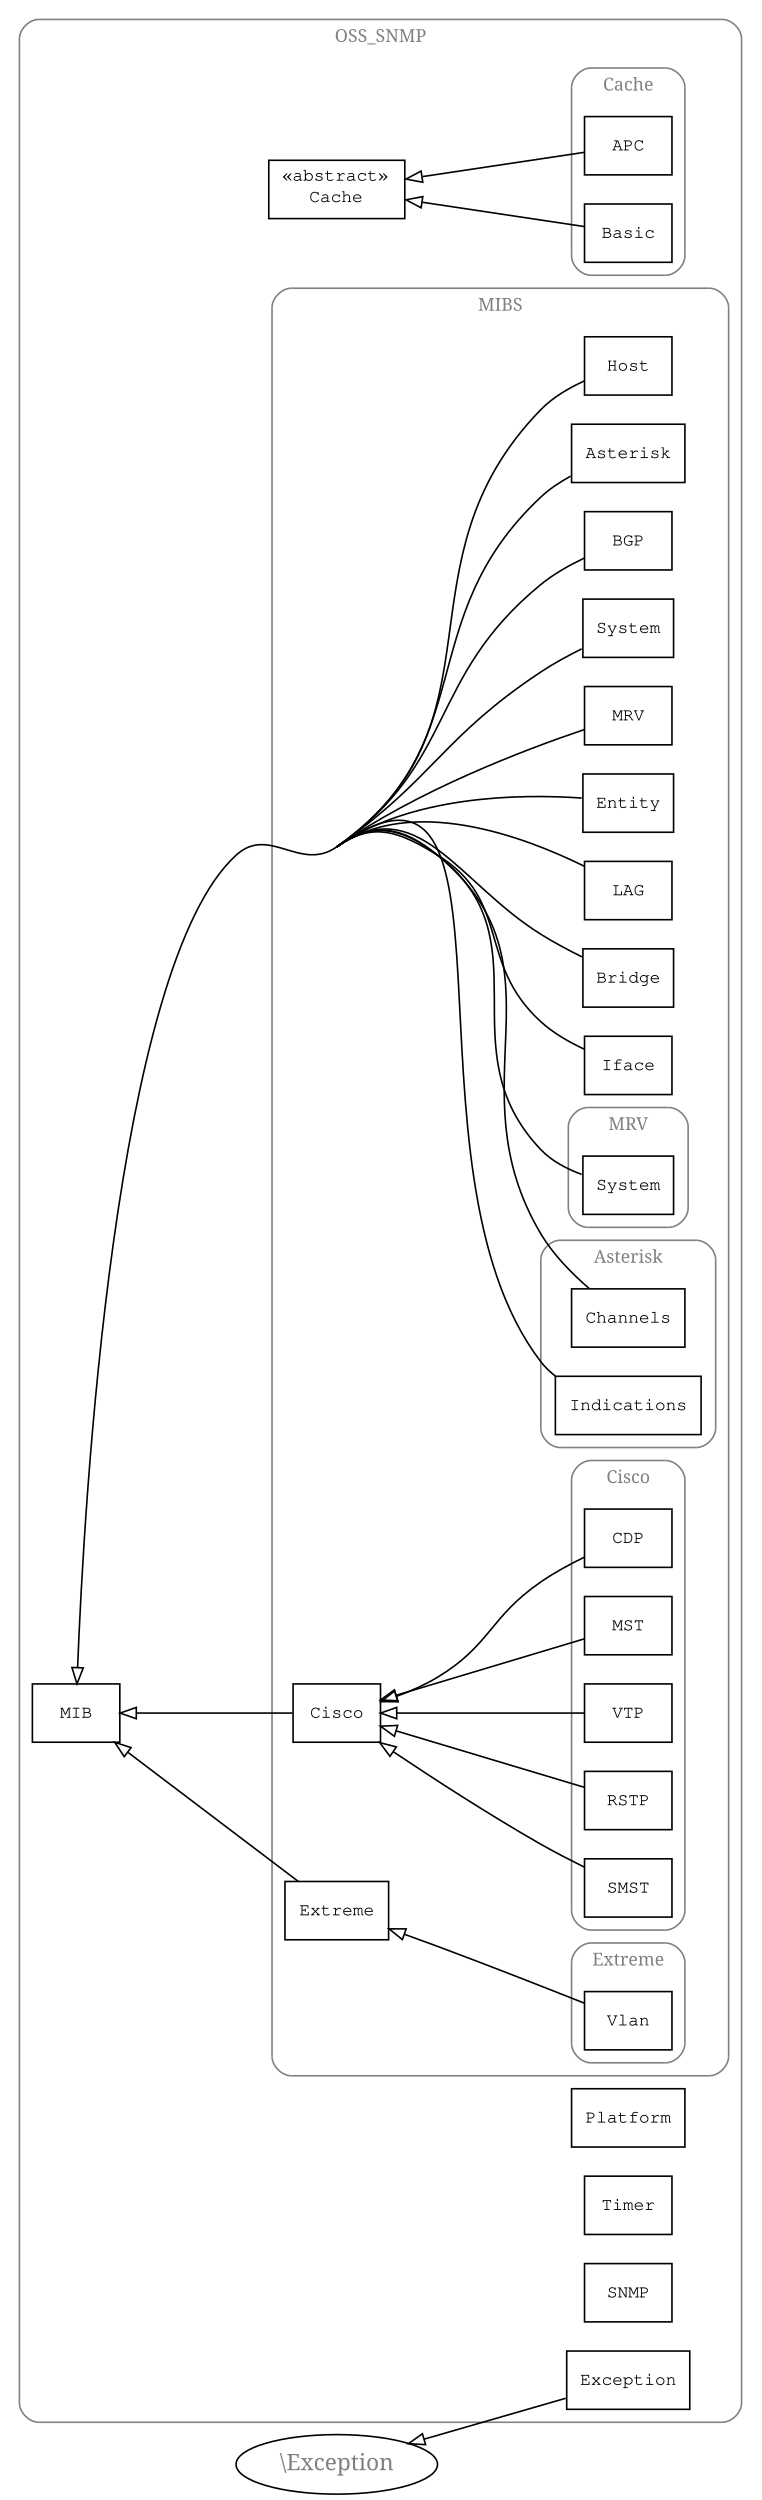
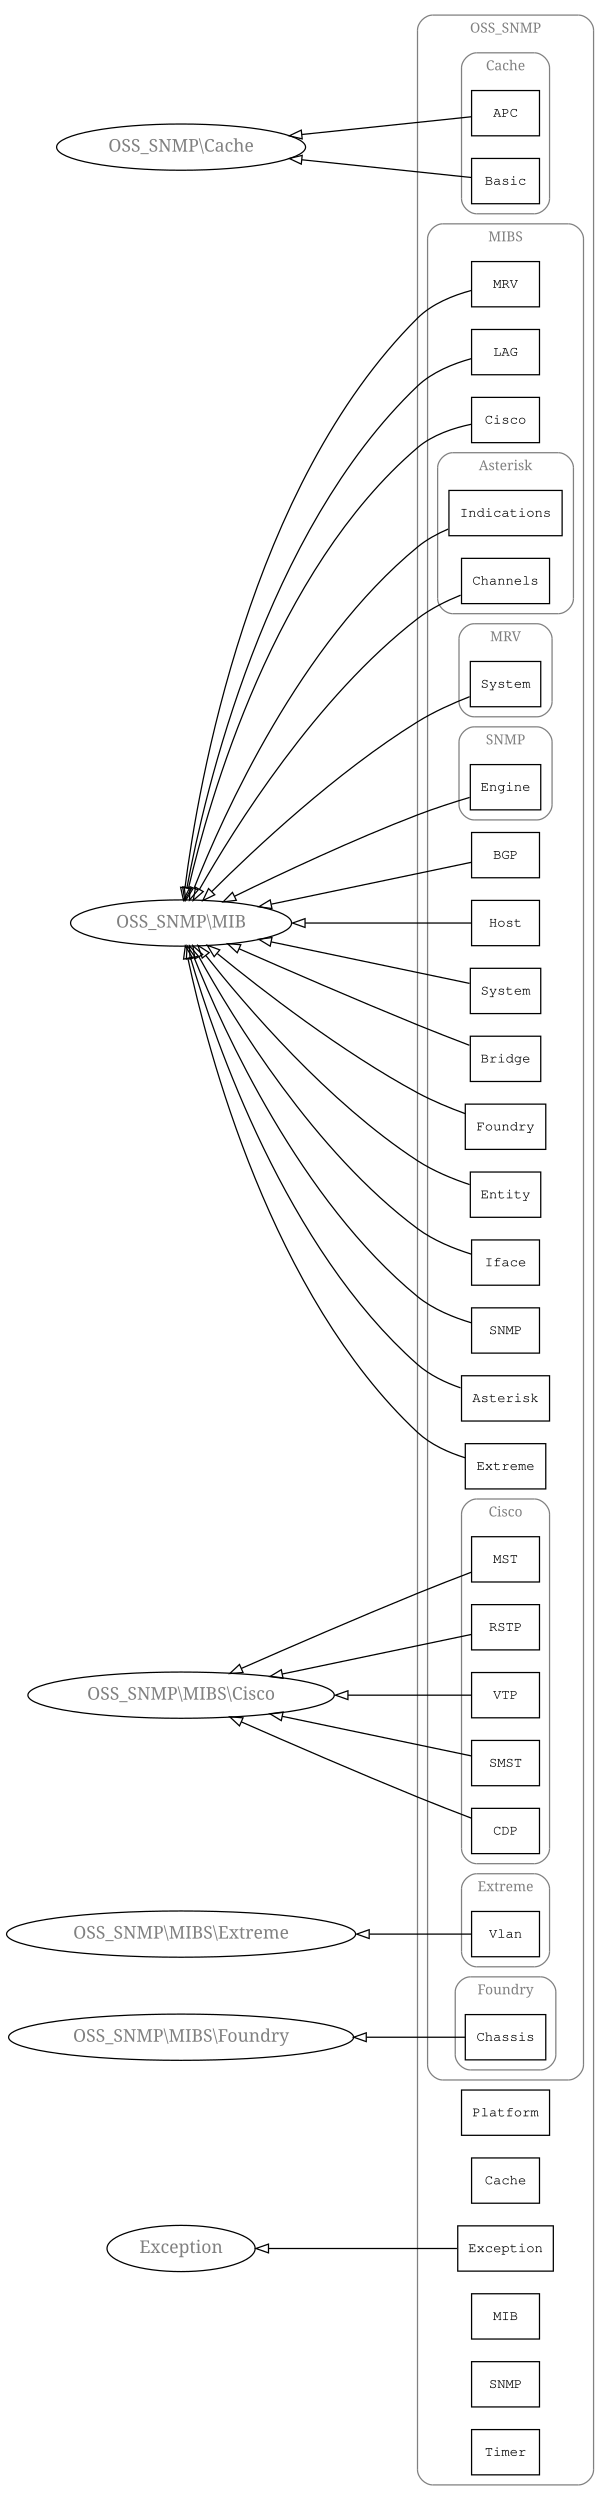
- <svg xmlns="http://www.w3.org/2000/svg" xmlns:xlink="http://www.w3.org/1999/xlink" width="470pt" height="1544pt" viewBox="0.00 0.00 470.00 1544.00">
-   <g id="graph1" class="graph" transform="scale(1 1) rotate(0) translate(4 1540)">
-     <polygon fill="white" stroke="white" points="-4,5 -4,-1540 467,-1540 467,5 -4,5" />
+ <svg xmlns="http://www.w3.org/2000/svg" xmlns:xlink="http://www.w3.org/1999/xlink" width="484pt" height="1988pt" viewBox="0.00 0.00 484.00 1988.00">
+   <g id="graph1" class="graph" transform="scale(1 1) rotate(0) translate(4 1984)">
+     <polygon fill="white" stroke="white" points="-4,5 -4,-1984 481,-1984 481,5 -4,5" />
    <g id="graph2" class="cluster">
-       <polyline fill="none" stroke="gray" points="20,-44 442,-44 " />
-       <path fill="none" stroke="gray" d="M442,-44C448,-44 454,-50 454,-56" />
-       <polyline fill="none" stroke="gray" points="454,-56 454,-1516 " />
-       <path fill="none" stroke="gray" d="M454,-1516C454,-1522 448,-1528 442,-1528" />
-       <polyline fill="none" stroke="gray" points="442,-1528 20,-1528 " />
-       <path fill="none" stroke="gray" d="M20,-1528C14,-1528 8,-1522 8,-1516" />
-       <polyline fill="none" stroke="gray" points="8,-1516 8,-56 " />
-       <path fill="none" stroke="gray" d="M8,-56C8,-50 14,-44 20,-44" />
-       <text text-anchor="middle" x="231" y="-1514.1" font-family="Times Roman,serif" font-size="11.00" fill="gray">OSS_SNMP</text>
+       <polyline fill="none" stroke="gray" points="340,-8 456,-8 " />
+       <path fill="none" stroke="gray" d="M456,-8C462,-8 468,-14 468,-20" />
+       <polyline fill="none" stroke="gray" points="468,-20 468,-1960 " />
+       <path fill="none" stroke="gray" d="M468,-1960C468,-1966 462,-1972 456,-1972" />
+       <polyline fill="none" stroke="gray" points="456,-1972 340,-1972 " />
+       <path fill="none" stroke="gray" d="M340,-1972C334,-1972 328,-1966 328,-1960" />
+       <polyline fill="none" stroke="gray" points="328,-1960 328,-20 " />
+       <path fill="none" stroke="gray" d="M328,-20C328,-14 334,-8 340,-8" />
+       <text text-anchor="middle" x="398" y="-1958.1" font-family="Times Roman,serif" font-size="11.00" fill="gray">OSS_SNMP</text>
    </g>
    <g id="graph3" class="cluster">
-       <polyline fill="none" stroke="gray" points="361,-1370 407,-1370 " />
-       <path fill="none" stroke="gray" d="M407,-1370C413,-1370 419,-1376 419,-1382" />
-       <polyline fill="none" stroke="gray" points="419,-1382 419,-1486 " />
-       <path fill="none" stroke="gray" d="M419,-1486C419,-1492 413,-1498 407,-1498" />
-       <polyline fill="none" stroke="gray" points="407,-1498 361,-1498 " />
-       <path fill="none" stroke="gray" d="M361,-1498C355,-1498 349,-1492 349,-1486" />
-       <polyline fill="none" stroke="gray" points="349,-1486 349,-1382 " />
-       <path fill="none" stroke="gray" d="M349,-1382C349,-1376 355,-1370 361,-1370" />
-       <text text-anchor="middle" x="384" y="-1484.1" font-family="Times Roman,serif" font-size="11.00" fill="gray">Cache</text>
+       <polyline fill="none" stroke="gray" points="375,-1814 421,-1814 " />
+       <path fill="none" stroke="gray" d="M421,-1814C427,-1814 433,-1820 433,-1826" />
+       <polyline fill="none" stroke="gray" points="433,-1826 433,-1930 " />
+       <path fill="none" stroke="gray" d="M433,-1930C433,-1936 427,-1942 421,-1942" />
+       <polyline fill="none" stroke="gray" points="421,-1942 375,-1942 " />
+       <path fill="none" stroke="gray" d="M375,-1942C369,-1942 363,-1936 363,-1930" />
+       <polyline fill="none" stroke="gray" points="363,-1930 363,-1826 " />
+       <path fill="none" stroke="gray" d="M363,-1826C363,-1820 369,-1814 375,-1814" />
+       <text text-anchor="middle" x="398" y="-1928.1" font-family="Times Roman,serif" font-size="11.00" fill="gray">Cache</text>
    </g>
    <g id="graph4" class="cluster">
-       <polyline fill="none" stroke="gray" points="176,-258 434,-258 " />
-       <path fill="none" stroke="gray" d="M434,-258C440,-258 446,-264 446,-270" />
-       <polyline fill="none" stroke="gray" points="446,-270 446,-1350 " />
-       <path fill="none" stroke="gray" d="M446,-1350C446,-1356 440,-1362 434,-1362" />
-       <polyline fill="none" stroke="gray" points="434,-1362 176,-1362 " />
-       <path fill="none" stroke="gray" d="M176,-1362C170,-1362 164,-1356 164,-1350" />
-       <polyline fill="none" stroke="gray" points="164,-1350 164,-270 " />
-       <path fill="none" stroke="gray" d="M164,-270C164,-264 170,-258 176,-258" />
-       <text text-anchor="middle" x="305" y="-1348.1" font-family="Times Roman,serif" font-size="11.00" fill="gray">MIBS</text>
+       <polyline fill="none" stroke="gray" points="348,-330 448,-330 " />
+       <path fill="none" stroke="gray" d="M448,-330C454,-330 460,-336 460,-342" />
+       <polyline fill="none" stroke="gray" points="460,-342 460,-1794 " />
+       <path fill="none" stroke="gray" d="M460,-1794C460,-1800 454,-1806 448,-1806" />
+       <polyline fill="none" stroke="gray" points="448,-1806 348,-1806 " />
+       <path fill="none" stroke="gray" d="M348,-1806C342,-1806 336,-1800 336,-1794" />
+       <polyline fill="none" stroke="gray" points="336,-1794 336,-342 " />
+       <path fill="none" stroke="gray" d="M336,-342C336,-336 342,-330 348,-330" />
+       <text text-anchor="middle" x="398" y="-1792.1" font-family="Times Roman,serif" font-size="11.00" fill="gray">MIBS</text>
    </g>
    <g id="graph5" class="cluster">
-       <polyline fill="none" stroke="gray" points="342,-646 426,-646 " />
-       <path fill="none" stroke="gray" d="M426,-646C432,-646 438,-652 438,-658" />
-       <polyline fill="none" stroke="gray" points="438,-658 438,-762 " />
-       <path fill="none" stroke="gray" d="M438,-762C438,-768 432,-774 426,-774" />
-       <polyline fill="none" stroke="gray" points="426,-774 342,-774 " />
-       <path fill="none" stroke="gray" d="M342,-774C336,-774 330,-768 330,-762" />
-       <polyline fill="none" stroke="gray" points="330,-762 330,-658 " />
-       <path fill="none" stroke="gray" d="M330,-658C330,-652 336,-646 342,-646" />
-       <text text-anchor="middle" x="384" y="-760.1" font-family="Times Roman,serif" font-size="11.00" fill="gray">Asterisk</text>
+       <polyline fill="none" stroke="gray" points="356,-1496 440,-1496 " />
+       <path fill="none" stroke="gray" d="M440,-1496C446,-1496 452,-1502 452,-1508" />
+       <polyline fill="none" stroke="gray" points="452,-1508 452,-1612 " />
+       <path fill="none" stroke="gray" d="M452,-1612C452,-1618 446,-1624 440,-1624" />
+       <polyline fill="none" stroke="gray" points="440,-1624 356,-1624 " />
+       <path fill="none" stroke="gray" d="M356,-1624C350,-1624 344,-1618 344,-1612" />
+       <polyline fill="none" stroke="gray" points="344,-1612 344,-1508 " />
+       <path fill="none" stroke="gray" d="M344,-1508C344,-1502 350,-1496 356,-1496" />
+       <text text-anchor="middle" x="398" y="-1610.1" font-family="Times Roman,serif" font-size="11.00" fill="gray">Asterisk</text>
    </g>
    <g id="graph6" class="cluster">
-       <polyline fill="none" stroke="gray" points="361,-348 407,-348 " />
-       <path fill="none" stroke="gray" d="M407,-348C413,-348 419,-354 419,-360" />
-       <polyline fill="none" stroke="gray" points="419,-360 419,-626 " />
-       <path fill="none" stroke="gray" d="M419,-626C419,-632 413,-638 407,-638" />
-       <polyline fill="none" stroke="gray" points="407,-638 361,-638 " />
-       <path fill="none" stroke="gray" d="M361,-638C355,-638 349,-632 349,-626" />
-       <polyline fill="none" stroke="gray" points="349,-626 349,-360 " />
-       <path fill="none" stroke="gray" d="M349,-360C349,-354 355,-348 361,-348" />
-       <text text-anchor="middle" x="384" y="-624.1" font-family="Times Roman,serif" font-size="11.00" fill="gray">Cisco</text>
+       <polyline fill="none" stroke="gray" points="375,-502 421,-502 " />
+       <path fill="none" stroke="gray" d="M421,-502C427,-502 433,-508 433,-514" />
+       <polyline fill="none" stroke="gray" points="433,-514 433,-780 " />
+       <path fill="none" stroke="gray" d="M433,-780C433,-786 427,-792 421,-792" />
+       <polyline fill="none" stroke="gray" points="421,-792 375,-792 " />
+       <path fill="none" stroke="gray" d="M375,-792C369,-792 363,-786 363,-780" />
+       <polyline fill="none" stroke="gray" points="363,-780 363,-514 " />
+       <path fill="none" stroke="gray" d="M363,-514C363,-508 369,-502 375,-502" />
+       <text text-anchor="middle" x="398" y="-778.1" font-family="Times Roman,serif" font-size="11.00" fill="gray">Cisco</text>
    </g>
    <g id="graph7" class="cluster">
-       <polyline fill="none" stroke="gray" points="361,-266 407,-266 " />
-       <path fill="none" stroke="gray" d="M407,-266C413,-266 419,-272 419,-278" />
-       <polyline fill="none" stroke="gray" points="419,-278 419,-328 " />
-       <path fill="none" stroke="gray" d="M419,-328C419,-334 413,-340 407,-340" />
-       <polyline fill="none" stroke="gray" points="407,-340 361,-340 " />
-       <path fill="none" stroke="gray" d="M361,-340C355,-340 349,-334 349,-328" />
-       <polyline fill="none" stroke="gray" points="349,-328 349,-278 " />
-       <path fill="none" stroke="gray" d="M349,-278C349,-272 355,-266 361,-266" />
-       <text text-anchor="middle" x="384" y="-326.1" font-family="Times Roman,serif" font-size="11.00" fill="gray">Extreme</text>
+       <polyline fill="none" stroke="gray" points="375,-420 421,-420 " />
+       <path fill="none" stroke="gray" d="M421,-420C427,-420 433,-426 433,-432" />
+       <polyline fill="none" stroke="gray" points="433,-432 433,-482 " />
+       <path fill="none" stroke="gray" d="M433,-482C433,-488 427,-494 421,-494" />
+       <polyline fill="none" stroke="gray" points="421,-494 375,-494 " />
+       <path fill="none" stroke="gray" d="M375,-494C369,-494 363,-488 363,-482" />
+       <polyline fill="none" stroke="gray" points="363,-482 363,-432 " />
+       <path fill="none" stroke="gray" d="M363,-432C363,-426 369,-420 375,-420" />
+       <text text-anchor="middle" x="398" y="-480.1" font-family="Times Roman,serif" font-size="11.00" fill="gray">Extreme</text>
    </g>
    <g id="graph8" class="cluster">
-       <polyline fill="none" stroke="gray" points="359,-782 409,-782 " />
-       <path fill="none" stroke="gray" d="M409,-782C415,-782 421,-788 421,-794" />
-       <polyline fill="none" stroke="gray" points="421,-794 421,-844 " />
-       <path fill="none" stroke="gray" d="M421,-844C421,-850 415,-856 409,-856" />
-       <polyline fill="none" stroke="gray" points="409,-856 359,-856 " />
-       <path fill="none" stroke="gray" d="M359,-856C353,-856 347,-850 347,-844" />
-       <polyline fill="none" stroke="gray" points="347,-844 347,-794 " />
-       <path fill="none" stroke="gray" d="M347,-794C347,-788 353,-782 359,-782" />
-       <text text-anchor="middle" x="384" y="-842.1" font-family="Times Roman,serif" font-size="11.00" fill="gray">MRV</text>
+       <polyline fill="none" stroke="gray" points="370,-338 426,-338 " />
+       <path fill="none" stroke="gray" d="M426,-338C432,-338 438,-344 438,-350" />
+       <polyline fill="none" stroke="gray" points="438,-350 438,-400 " />
+       <path fill="none" stroke="gray" d="M438,-400C438,-406 432,-412 426,-412" />
+       <polyline fill="none" stroke="gray" points="426,-412 370,-412 " />
+       <path fill="none" stroke="gray" d="M370,-412C364,-412 358,-406 358,-400" />
+       <polyline fill="none" stroke="gray" points="358,-400 358,-350 " />
+       <path fill="none" stroke="gray" d="M358,-350C358,-344 364,-338 370,-338" />
+       <text text-anchor="middle" x="398" y="-398.1" font-family="Times Roman,serif" font-size="11.00" fill="gray">Foundry</text>
+     </g>
+     <g id="graph9" class="cluster">
+       <polyline fill="none" stroke="gray" points="373,-1414 423,-1414 " />
+       <path fill="none" stroke="gray" d="M423,-1414C429,-1414 435,-1420 435,-1426" />
+       <polyline fill="none" stroke="gray" points="435,-1426 435,-1476 " />
+       <path fill="none" stroke="gray" d="M435,-1476C435,-1482 429,-1488 423,-1488" />
+       <polyline fill="none" stroke="gray" points="423,-1488 373,-1488 " />
+       <path fill="none" stroke="gray" d="M373,-1488C367,-1488 361,-1482 361,-1476" />
+       <polyline fill="none" stroke="gray" points="361,-1476 361,-1426 " />
+       <path fill="none" stroke="gray" d="M361,-1426C361,-1420 367,-1414 373,-1414" />
+       <text text-anchor="middle" x="398" y="-1474.1" font-family="Times Roman,serif" font-size="11.00" fill="gray">MRV</text>
+     </g>
+     <g id="graph10" class="cluster">
+       <polyline fill="none" stroke="gray" points="373,-1332 423,-1332 " />
+       <path fill="none" stroke="gray" d="M423,-1332C429,-1332 435,-1338 435,-1344" />
+       <polyline fill="none" stroke="gray" points="435,-1344 435,-1394 " />
+       <path fill="none" stroke="gray" d="M435,-1394C435,-1400 429,-1406 423,-1406" />
+       <polyline fill="none" stroke="gray" points="423,-1406 373,-1406 " />
+       <path fill="none" stroke="gray" d="M373,-1406C367,-1406 361,-1400 361,-1394" />
+       <polyline fill="none" stroke="gray" points="361,-1394 361,-1344 " />
+       <path fill="none" stroke="gray" d="M361,-1344C361,-1338 367,-1332 373,-1332" />
+       <text text-anchor="middle" x="398" y="-1392.1" font-family="Times Roman,serif" font-size="11.00" fill="gray">SNMP</text>
    </g>
    <g id="node3" class="node">
      <a xlink:href="Cache.APC.html" xlink:title="APC" target="_parent">
-         <polygon fill="none" stroke="black" points="411,-1468 357,-1468 357,-1432 411,-1432 411,-1468" />
-         <text text-anchor="middle" x="384" y="-1447.1" font-family="Courier,monospace" font-size="11.00">APC</text>
-       </a>
-     </g>
-     <g id="node34" class="node">
-       <a xlink:href="Cache.html" xlink:title="«abstract»&lt;br/&gt;Cache" target="_parent">
-         <polygon fill="none" stroke="black" points="246,-1441 162,-1441 162,-1405 246,-1405 246,-1441" />
-         <text text-anchor="start" x="170" y="-1428.43" font-family="Courier,monospace" font-size="11.00">«abstract»</text>
-         <text text-anchor="start" x="187" y="-1415.23" font-family="Courier,monospace" font-size="11.00">Cache</text>
-       </a>
-     </g>
-     <g id="edge13" class="edge">
-       <path fill="none" stroke="black" d="M356.662,-1445.9C330.305,-1441.95 289.714,-1435.86 257.011,-1430.95" />
-       <polygon fill="none" stroke="black" points="257.107,-1427.43 246.698,-1429.4 256.069,-1434.35 257.107,-1427.43" />
+         <polygon fill="none" stroke="black" points="425,-1912 371,-1912 371,-1876 425,-1876 425,-1912" />
+         <text text-anchor="middle" x="398" y="-1891.1" font-family="Courier,monospace" font-size="11.00">APC</text>
+       </a>
+     </g>
+     <g id="node77" class="node">
+       <ellipse fill="none" stroke="black" cx="140" cy="-1867" rx="98.995" ry="18.385" />
+       <text text-anchor="middle" x="140" y="-1863.4" font-family="Times Roman,serif" font-size="14.00" fill="gray">OSS_SNMP\Cache</text>
+     </g>
+     <g id="edge65" class="edge">
+       <path fill="none" stroke="black" d="M370.877,-1891.16C338.99,-1887.82 284.301,-1882.1 236.153,-1877.06" />
+       <polygon fill="none" stroke="black" points="236.299,-1873.56 225.989,-1876 235.57,-1880.52 236.299,-1873.56" />
    </g>
    <g id="node4" class="node">
      <a xlink:href="Cache.Basic.html" xlink:title="Basic" target="_parent">
-         <polygon fill="none" stroke="black" points="411,-1414 357,-1414 357,-1378 411,-1378 411,-1414" />
-         <text text-anchor="middle" x="384" y="-1393.1" font-family="Courier,monospace" font-size="11.00">Basic</text>
-       </a>
-     </g>
-     <g id="edge15" class="edge">
-       <path fill="none" stroke="black" d="M356.662,-1400.1C330.305,-1404.05 289.714,-1410.14 257.011,-1415.05" />
-       <polygon fill="none" stroke="black" points="256.069,-1411.65 246.698,-1416.6 257.107,-1418.57 256.069,-1411.65" />
+         <polygon fill="none" stroke="black" points="425,-1858 371,-1858 371,-1822 425,-1822 425,-1858" />
+         <text text-anchor="middle" x="398" y="-1837.1" font-family="Courier,monospace" font-size="11.00">Basic</text>
+       </a>
+     </g>
+     <g id="edge67" class="edge">
+       <path fill="none" stroke="black" d="M370.877,-1842.84C338.99,-1846.18 284.301,-1851.9 236.153,-1856.94" />
+       <polygon fill="none" stroke="black" points="235.57,-1853.48 225.989,-1858 236.299,-1860.44 235.57,-1853.48" />
    </g>
    <g id="node7" class="node">
      <a xlink:href="MIBS.Asterisk.Indications.html" xlink:title="Indications" target="_parent">
-         <polygon fill="none" stroke="black" points="429,-690 339,-690 339,-654 429,-654 429,-690" />
-         <text text-anchor="middle" x="384" y="-669.1" font-family="Courier,monospace" font-size="11.00">Indications</text>
-       </a>
-     </g>
-     <g id="node38" class="node">
-       <a xlink:href="MIB.html" xlink:title="MIB" target="_parent">
-         <polygon fill="none" stroke="black" points="70,-500 16,-500 16,-464 70,-464 70,-500" />
-         <text text-anchor="middle" x="43" y="-479.1" font-family="Courier,monospace" font-size="11.00">MIB</text>
-       </a>
+         <polygon fill="none" stroke="black" points="443,-1594 353,-1594 353,-1558 443,-1558 443,-1594" />
+         <text text-anchor="middle" x="398" y="-1573.1" font-family="Courier,monospace" font-size="11.00">Indications</text>
+       </a>
+     </g>
+     <g id="node49" class="node">
+       <ellipse fill="none" stroke="black" cx="140" cy="-1250" rx="87.889" ry="18.385" />
+       <text text-anchor="middle" x="140" y="-1246.4" font-family="Times Roman,serif" font-size="14.00" fill="gray">OSS_SNMP\MIB</text>
    </g>
    <g id="edge27" class="edge">
-       <path fill="none" stroke="black" d="M338.994,-690.124C335.625,-692.727 332.552,-695.674 330,-699 237.463,-819.615 328.395,-1104.39 204,-1017" />
-       <path fill="none" stroke="black" d="M204,-1017C181.379,-1001.11 162.539,-1030.5 142,-1012 66.504,-943.987 47.856,-610.13 43.933,-510.267" />
-       <polygon fill="none" stroke="black" points="47.422,-509.912 43.552,-500.049 40.427,-510.173 47.422,-509.912" />
+       <path fill="none" stroke="black" d="M352.352,-1563.29C343.703,-1559.57 335.14,-1554.88 328,-1549 234.668,-1472.16 173.585,-1336.32 150.437,-1277.95" />
+       <polygon fill="none" stroke="black" points="153.57,-1276.35 146.679,-1268.3 147.047,-1278.89 153.57,-1276.35" />
    </g>
    <g id="node8" class="node">
      <a xlink:href="MIBS.Asterisk.Channels.html" xlink:title="Channels" target="_parent">
-         <polygon fill="none" stroke="black" points="419,-744 349,-744 349,-708 419,-708 419,-744" />
-         <text text-anchor="middle" x="384" y="-723.1" font-family="Courier,monospace" font-size="11.00">Channels</text>
+         <polygon fill="none" stroke="black" points="433,-1540 363,-1540 363,-1504 433,-1504 433,-1540" />
+         <text text-anchor="middle" x="398" y="-1519.1" font-family="Courier,monospace" font-size="11.00">Channels</text>
      </a>
    </g>
    <g id="edge29" class="edge">
-       <path fill="none" stroke="black" d="M359.853,-744.234C349.312,-753.328 337.639,-765.129 330,-778 274.972,-870.72 349.008,-943.19 266,-1012 244.717,-1029.64 226.621,-1032.89 204,-1017" />
+       <path fill="none" stroke="black" d="M362.281,-1510.73C350.659,-1506.04 338.151,-1499.84 328,-1492 247.5,-1429.83 182.386,-1325.55 154.573,-1276.73" />
+       <polygon fill="none" stroke="black" points="157.619,-1275.01 149.666,-1268.01 151.519,-1278.44 157.619,-1275.01" />
    </g>
    <g id="node10" class="node">
-       <a xlink:href="MIBS.Cisco.CDP.html" xlink:title="CDP" target="_parent">
-         <polygon fill="none" stroke="black" points="411,-608 357,-608 357,-572 411,-572 411,-608" />
-         <text text-anchor="middle" x="384" y="-587.1" font-family="Courier,monospace" font-size="11.00">CDP</text>
-       </a>
-     </g>
-     <g id="node22" class="node">
-       <a xlink:href="MIBS.Cisco.html" xlink:title="Cisco" target="_parent">
-         <polygon fill="none" stroke="black" points="231,-500 177,-500 177,-464 231,-464 231,-500" />
-         <text text-anchor="middle" x="204" y="-479.1" font-family="Courier,monospace" font-size="11.00">Cisco</text>
-       </a>
-     </g>
-     <g id="edge47" class="edge">
-       <path fill="none" stroke="black" d="M356.79,-578.242C347.945,-573.943 338.281,-568.717 330,-563 298.162,-541.021 299.125,-523.986 266,-504 258.255,-499.327 249.369,-495.44 240.788,-492.3" />
-       <polygon fill="none" stroke="black" points="241.902,-488.982 231.307,-489.069 239.644,-495.608 241.902,-488.982" />
+       <a xlink:href="MIBS.Cisco.MST.html" xlink:title="MST" target="_parent">
+         <polygon fill="none" stroke="black" points="425,-762 371,-762 371,-726 425,-726 425,-762" />
+         <text text-anchor="middle" x="398" y="-741.1" font-family="Courier,monospace" font-size="11.00">MST</text>
+       </a>
+     </g>
+     <g id="node70" class="node">
+       <ellipse fill="none" stroke="black" cx="140" cy="-636" rx="121.83" ry="18.385" />
+       <text text-anchor="middle" x="140" y="-632.4" font-family="Times Roman,serif" font-size="14.00" fill="gray">OSS_SNMP\MIBS\Cisco</text>
+     </g>
+     <g id="edge53" class="edge">
+       <path fill="none" stroke="black" d="M370.979,-733.857C357.944,-728.893 342.11,-722.758 328,-717 280.072,-697.44 225.823,-673.917 187.961,-657.272" />
+       <polygon fill="none" stroke="black" points="189.264,-654.021 178.702,-653.195 186.443,-660.428 189.264,-654.021" />
    </g>
    <g id="node11" class="node">
-       <a xlink:href="MIBS.Cisco.MST.html" xlink:title="MST" target="_parent">
-         <polygon fill="none" stroke="black" points="411,-554 357,-554 357,-518 411,-518 411,-554" />
-         <text text-anchor="middle" x="384" y="-533.1" font-family="Courier,monospace" font-size="11.00">MST</text>
-       </a>
-     </g>
-     <g id="edge49" class="edge">
-       <path fill="none" stroke="black" d="M356.662,-527.799C325.691,-518.507 275.065,-503.32 240.679,-493.004" />
-       <polygon fill="none" stroke="black" points="241.59,-489.623 231.006,-490.102 239.578,-496.328 241.59,-489.623" />
+       <a xlink:href="MIBS.Cisco.RSTP.html" xlink:title="RSTP" target="_parent">
+         <polygon fill="none" stroke="black" points="425,-708 371,-708 371,-672 425,-672 425,-708" />
+         <text text-anchor="middle" x="398" y="-687.1" font-family="Courier,monospace" font-size="11.00">RSTP</text>
+       </a>
+     </g>
+     <g id="edge55" class="edge">
+       <path fill="none" stroke="black" d="M370.877,-684.323C335.447,-676.908 271.869,-663.6 220.388,-652.825" />
+       <polygon fill="none" stroke="black" points="221.101,-649.399 210.596,-650.776 219.667,-656.25 221.101,-649.399" />
    </g>
    <g id="node12" class="node">
      <a xlink:href="MIBS.Cisco.VTP.html" xlink:title="VTP" target="_parent">
-         <polygon fill="none" stroke="black" points="411,-500 357,-500 357,-464 411,-464 411,-500" />
-         <text text-anchor="middle" x="384" y="-479.1" font-family="Courier,monospace" font-size="11.00">VTP</text>
-       </a>
-     </g>
-     <g id="edge51" class="edge">
-       <path fill="none" stroke="black" d="M356.662,-482C325.823,-482 275.499,-482 241.123,-482" />
-       <polygon fill="none" stroke="black" points="241.006,-478.5 231.006,-482 241.006,-485.5 241.006,-478.5" />
+         <polygon fill="none" stroke="black" points="425,-654 371,-654 371,-618 425,-618 425,-654" />
+         <text text-anchor="middle" x="398" y="-633.1" font-family="Courier,monospace" font-size="11.00">VTP</text>
+       </a>
+     </g>
+     <g id="edge57" class="edge">
+       <path fill="none" stroke="black" d="M370.877,-636C346.887,-636 309.991,-636 272.683,-636" />
+       <polygon fill="none" stroke="black" points="272.681,-632.5 262.681,-636 272.681,-639.5 272.681,-632.5" />
    </g>
    <g id="node13" class="node">
-       <a xlink:href="MIBS.Cisco.RSTP.html" xlink:title="RSTP" target="_parent">
-         <polygon fill="none" stroke="black" points="411,-446 357,-446 357,-410 411,-410 411,-446" />
-         <text text-anchor="middle" x="384" y="-425.1" font-family="Courier,monospace" font-size="11.00">RSTP</text>
-       </a>
-     </g>
-     <g id="edge53" class="edge">
-       <path fill="none" stroke="black" d="M356.662,-436.201C325.691,-445.493 275.065,-460.68 240.679,-470.996" />
-       <polygon fill="none" stroke="black" points="239.578,-467.672 231.006,-473.898 241.59,-474.377 239.578,-467.672" />
+       <a xlink:href="MIBS.Cisco.SMST.html" xlink:title="SMST" target="_parent">
+         <polygon fill="none" stroke="black" points="425,-600 371,-600 371,-564 425,-564 425,-600" />
+         <text text-anchor="middle" x="398" y="-579.1" font-family="Courier,monospace" font-size="11.00">SMST</text>
+       </a>
+     </g>
+     <g id="edge59" class="edge">
+       <path fill="none" stroke="black" d="M370.877,-587.677C335.447,-595.092 271.869,-608.4 220.388,-619.175" />
+       <polygon fill="none" stroke="black" points="219.667,-615.75 210.596,-621.224 221.101,-622.601 219.667,-615.75" />
    </g>
    <g id="node14" class="node">
-       <a xlink:href="MIBS.Cisco.SMST.html" xlink:title="SMST" target="_parent">
-         <polygon fill="none" stroke="black" points="411,-392 357,-392 357,-356 411,-356 411,-392" />
-         <text text-anchor="middle" x="384" y="-371.1" font-family="Courier,monospace" font-size="11.00">SMST</text>
-       </a>
-     </g>
-     <g id="edge55" class="edge">
-       <path fill="none" stroke="black" d="M356.782,-386.897C348.118,-391.191 338.563,-396.126 330,-401 298.462,-418.952 263.868,-441.401 238.92,-458.11" />
-       <polygon fill="none" stroke="black" points="236.861,-455.277 230.519,-463.764 240.769,-461.084 236.861,-455.277" />
+       <a xlink:href="MIBS.Cisco.CDP.html" xlink:title="CDP" target="_parent">
+         <polygon fill="none" stroke="black" points="425,-546 371,-546 371,-510 425,-510 425,-546" />
+         <text text-anchor="middle" x="398" y="-525.1" font-family="Courier,monospace" font-size="11.00">CDP</text>
+       </a>
+     </g>
+     <g id="edge61" class="edge">
+       <path fill="none" stroke="black" d="M370.979,-538.143C357.944,-543.107 342.11,-549.242 328,-555 280.072,-574.56 225.823,-598.083 187.961,-614.728" />
+       <polygon fill="none" stroke="black" points="186.443,-611.572 178.702,-618.805 189.264,-617.979 186.443,-611.572" />
    </g>
    <g id="node16" class="node">
      <a xlink:href="MIBS.Extreme.Vlan.html" xlink:title="Vlan" target="_parent">
-         <polygon fill="none" stroke="black" points="411,-310 357,-310 357,-274 411,-274 411,-310" />
-         <text text-anchor="middle" x="384" y="-289.1" font-family="Courier,monospace" font-size="11.00">Vlan</text>
-       </a>
+         <polygon fill="none" stroke="black" points="425,-464 371,-464 371,-428 425,-428 425,-464" />
+         <text text-anchor="middle" x="398" y="-443.1" font-family="Courier,monospace" font-size="11.00">Vlan</text>
+       </a>
+     </g>
+     <g id="node68" class="node">
+       <ellipse fill="none" stroke="black" cx="140" cy="-446" rx="138.801" ry="18.385" />
+       <text text-anchor="middle" x="140" y="-442.4" font-family="Times Roman,serif" font-size="14.00" fill="gray">OSS_SNMP\MIBS\Extreme</text>
+     </g>
+     <g id="edge51" class="edge">
+       <path fill="none" stroke="black" d="M370.877,-446C350.564,-446 320.998,-446 289.764,-446" />
+       <polygon fill="none" stroke="black" points="289.574,-442.5 279.574,-446 289.574,-449.5 289.574,-442.5" />
+     </g>
+     <g id="node18" class="node">
+       <a xlink:href="MIBS.Foundry.Chassis.html" xlink:title="Chassis" target="_parent">
+         <polygon fill="none" stroke="black" points="430,-382 366,-382 366,-346 430,-346 430,-382" />
+         <text text-anchor="middle" x="398" y="-361.1" font-family="Courier,monospace" font-size="11.00">Chassis</text>
+       </a>
+     </g>
+     <g id="node65" class="node">
+       <ellipse fill="none" stroke="black" cx="140" cy="-364" rx="137.179" ry="18.385" />
+       <text text-anchor="middle" x="140" y="-360.4" font-family="Times Roman,serif" font-size="14.00" fill="gray">OSS_SNMP\MIBS\Foundry</text>
+     </g>
+     <g id="edge47" class="edge">
+       <path fill="none" stroke="black" d="M365.846,-364C345.275,-364 316.961,-364 287.331,-364" />
+       <polygon fill="none" stroke="black" points="287.241,-360.5 277.241,-364 287.241,-367.5 287.241,-360.5" />
+     </g>
+     <g id="node20" class="node">
+       <a xlink:href="MIBS.MRV.System.html" xlink:title="System" target="_parent">
+         <polygon fill="none" stroke="black" points="426,-1458 370,-1458 370,-1422 426,-1422 426,-1458" />
+         <text text-anchor="middle" x="398" y="-1437.1" font-family="Courier,monospace" font-size="11.00">System</text>
+       </a>
+     </g>
+     <g id="edge41" class="edge">
+       <path fill="none" stroke="black" d="M369.447,-1430.01C356.361,-1424.88 340.923,-1418.01 328,-1410 263.657,-1370.11 198.6,-1309.09 164.449,-1275.09" />
+       <polygon fill="none" stroke="black" points="166.782,-1272.48 157.244,-1267.86 161.824,-1277.42 166.782,-1272.48" />
+     </g>
+     <g id="node22" class="node">
+       <a xlink:href="MIBS.SNMP.Engine.html" xlink:title="Engine" target="_parent">
+         <polygon fill="none" stroke="black" points="426,-1376 370,-1376 370,-1340 426,-1340 426,-1376" />
+         <text text-anchor="middle" x="398" y="-1355.1" font-family="Courier,monospace" font-size="11.00">Engine</text>
+       </a>
+     </g>
+     <g id="edge63" class="edge">
+       <path fill="none" stroke="black" d="M369.454,-1349.91C356.651,-1346.05 341.437,-1341.16 328,-1336 277.036,-1316.42 220.263,-1289.75 182.576,-1271.32" />
+       <polygon fill="none" stroke="black" points="183.94,-1268.09 173.421,-1266.82 180.853,-1274.38 183.94,-1268.09" />
    </g>
    <g id="node23" class="node">
+       <a xlink:href="MIBS.BGP.html" xlink:title="BGP" target="_parent">
+         <polygon fill="none" stroke="black" points="425,-1322 371,-1322 371,-1286 425,-1286 425,-1322" />
+         <text text-anchor="middle" x="398" y="-1301.1" font-family="Courier,monospace" font-size="11.00">BGP</text>
+       </a>
+     </g>
+     <g id="edge17" class="edge">
+       <path fill="none" stroke="black" d="M370.877,-1298.32C333.442,-1290.49 264.581,-1276.08 211.77,-1265.02" />
+       <polygon fill="none" stroke="black" points="212.277,-1261.55 201.772,-1262.93 210.843,-1268.4 212.277,-1261.55" />
+     </g>
+     <g id="node24" class="node">
+       <a xlink:href="MIBS.Host.html" xlink:title="Host" target="_parent">
+         <polygon fill="none" stroke="black" points="425,-1268 371,-1268 371,-1232 425,-1232 425,-1268" />
+         <text text-anchor="middle" x="398" y="-1247.1" font-family="Courier,monospace" font-size="11.00">Host</text>
+       </a>
+     </g>
+     <g id="edge19" class="edge">
+       <path fill="none" stroke="black" d="M370.877,-1250C339.534,-1250 286.159,-1250 238.621,-1250" />
+       <polygon fill="none" stroke="black" points="238.575,-1246.5 228.575,-1250 238.575,-1253.5 238.575,-1246.5" />
+     </g>
+     <g id="node25" class="node">
+       <a xlink:href="MIBS.System.html" xlink:title="System" target="_parent">
+         <polygon fill="none" stroke="black" points="426,-1214 370,-1214 370,-1178 426,-1178 426,-1214" />
+         <text text-anchor="middle" x="398" y="-1193.1" font-family="Courier,monospace" font-size="11.00">System</text>
+       </a>
+     </g>
+     <g id="edge21" class="edge">
+       <path fill="none" stroke="black" d="M369.404,-1201.99C331.626,-1209.89 263.784,-1224.09 211.642,-1235.01" />
+       <polygon fill="none" stroke="black" points="210.839,-1231.6 201.768,-1237.07 212.273,-1238.45 210.839,-1231.6" />
+     </g>
+     <g id="node26" class="node">
+       <a xlink:href="MIBS.Bridge.html" xlink:title="Bridge" target="_parent">
+         <polygon fill="none" stroke="black" points="426,-1160 370,-1160 370,-1124 426,-1124 426,-1160" />
+         <text text-anchor="middle" x="398" y="-1139.1" font-family="Courier,monospace" font-size="11.00">Bridge</text>
+       </a>
+     </g>
+     <g id="edge23" class="edge">
+       <path fill="none" stroke="black" d="M369.293,-1152.79C356.594,-1157.63 341.507,-1163.49 328,-1169 279.314,-1188.87 224.104,-1212.83 186.176,-1229.51" />
+       <polygon fill="none" stroke="black" points="184.66,-1226.36 176.92,-1233.59 187.482,-1232.76 184.66,-1226.36" />
+     </g>
+     <g id="node27" class="node">
+       <a xlink:href="MIBS.Foundry.html" xlink:title="Foundry" target="_parent">
+         <polygon fill="none" stroke="black" points="430,-1106 366,-1106 366,-1070 430,-1070 430,-1106" />
+         <text text-anchor="middle" x="398" y="-1085.1" font-family="Courier,monospace" font-size="11.00">Foundry</text>
+       </a>
+     </g>
+     <g id="edge25" class="edge">
+       <path fill="none" stroke="black" d="M365.876,-1098.44C353.705,-1102.9 339.918,-1108.56 328,-1115 267.782,-1147.54 204.463,-1196.55 168.833,-1225.7" />
+       <polygon fill="none" stroke="black" points="166.304,-1223.25 160.813,-1232.31 170.756,-1228.65 166.304,-1223.25" />
+     </g>
+     <g id="node28" class="node">
+       <a xlink:href="MIBS.Entity.html" xlink:title="Entity" target="_parent">
+         <polygon fill="none" stroke="black" points="426,-1052 370,-1052 370,-1016 426,-1016 426,-1052" />
+         <text text-anchor="middle" x="398" y="-1031.1" font-family="Courier,monospace" font-size="11.00">Entity</text>
+       </a>
+     </g>
+     <g id="edge31" class="edge">
+       <path fill="none" stroke="black" d="M369.446,-1041.99C356.213,-1046.43 340.654,-1052.74 328,-1061 256.893,-1107.39 191.155,-1184.35 159.606,-1224.24" />
+       <polygon fill="none" stroke="black" points="156.81,-1222.14 153.403,-1232.17 162.323,-1226.45 156.81,-1222.14" />
+     </g>
+     <g id="node29" class="node">
+       <a xlink:href="MIBS.Iface.html" xlink:title="Iface" target="_parent">
+         <polygon fill="none" stroke="black" points="425,-998 371,-998 371,-962 425,-962 425,-998" />
+         <text text-anchor="middle" x="398" y="-977.1" font-family="Courier,monospace" font-size="11.00">Iface</text>
+       </a>
+     </g>
+     <g id="edge33" class="edge">
+       <path fill="none" stroke="black" d="M370.677,-986.752C356.969,-991.038 340.64,-997.585 328,-1007 246.02,-1068.07 181.422,-1173.89 154.125,-1223.23" />
+       <polygon fill="none" stroke="black" points="151.036,-1221.59 149.318,-1232.04 157.181,-1224.94 151.036,-1221.59" />
+     </g>
+     <g id="node30" class="node">
+       <a xlink:href="MIBS.SNMP.html" xlink:title="SNMP" target="_parent">
+         <polygon fill="none" stroke="black" points="425,-944 371,-944 371,-908 425,-908 425,-944" />
+         <text text-anchor="middle" x="398" y="-923.1" font-family="Courier,monospace" font-size="11.00">SNMP</text>
+       </a>
+     </g>
+     <g id="edge35" class="edge">
+       <path fill="none" stroke="black" d="M370.978,-932.06C357.027,-936.205 340.384,-942.835 328,-953 234.999,-1029.34 173.737,-1164.26 150.49,-1222.24" />
+       <polygon fill="none" stroke="black" points="147.123,-1221.24 146.715,-1231.83 153.636,-1223.8 147.123,-1221.24" />
+     </g>
+     <g id="node31" class="node">
+       <a xlink:href="MIBS.Asterisk.html" xlink:title="Asterisk" target="_parent">
+         <polygon fill="none" stroke="black" points="433,-890 363,-890 363,-854 433,-854 433,-890" />
+         <text text-anchor="middle" x="398" y="-869.1" font-family="Courier,monospace" font-size="11.00">Asterisk</text>
+       </a>
+     </g>
+     <g id="edge37" class="edge">
+       <path fill="none" stroke="black" d="M362.213,-880.376C350.322,-884.49 337.664,-890.462 328,-899 223.256,-991.537 166.696,-1156.84 147.545,-1222.26" />
+       <polygon fill="none" stroke="black" points="144.18,-1221.29 144.791,-1231.87 150.909,-1223.22 144.18,-1221.29" />
+     </g>
+     <g id="node32" class="node">
      <a xlink:href="MIBS.Extreme.html" xlink:title="Extreme" target="_parent">
-         <polygon fill="none" stroke="black" points="236,-378 172,-378 172,-342 236,-342 236,-378" />
-         <text text-anchor="middle" x="204" y="-357.1" font-family="Courier,monospace" font-size="11.00">Extreme</text>
+         <polygon fill="none" stroke="black" points="430,-836 366,-836 366,-800 430,-800 430,-836" />
+         <text text-anchor="middle" x="398" y="-815.1" font-family="Courier,monospace" font-size="11.00">Extreme</text>
+       </a>
+     </g>
+     <g id="edge39" class="edge">
+       <path fill="none" stroke="black" d="M365.875,-824.777C352.858,-828.849 338.462,-835.211 328,-845 211.703,-953.813 160.986,-1148.83 145.492,-1221.59" />
+       <polygon fill="none" stroke="black" points="141.978,-1221.3 143.38,-1231.81 148.833,-1222.72 141.978,-1221.3" />
+     </g>
+     <g id="node33" class="node">
+       <a xlink:href="MIBS.MRV.html" xlink:title="MRV" target="_parent">
+         <polygon fill="none" stroke="black" points="425,-1776 371,-1776 371,-1740 425,-1740 425,-1776" />
+         <text text-anchor="middle" x="398" y="-1755.1" font-family="Courier,monospace" font-size="11.00">MRV</text>
+       </a>
+     </g>
+     <g id="edge43" class="edge">
+       <path fill="none" stroke="black" d="M370.834,-1753.05C356.498,-1749.19 339.539,-1742.49 328,-1731 194.523,-1598.12 153.513,-1359.43 143.094,-1278.06" />
+       <polygon fill="none" stroke="black" points="146.561,-1277.58 141.87,-1268.08 139.613,-1278.43 146.561,-1277.58" />
+     </g>
+     <g id="node34" class="node">
+       <a xlink:href="MIBS.LAG.html" xlink:title="LAG" target="_parent">
+         <polygon fill="none" stroke="black" points="425,-1722 371,-1722 371,-1686 425,-1686 425,-1722" />
+         <text text-anchor="middle" x="398" y="-1701.1" font-family="Courier,monospace" font-size="11.00">LAG</text>
      </a>
    </g>
    <g id="edge45" class="edge">
-       <path fill="none" stroke="black" d="M356.907,-302.834C333.049,-312.31 297.322,-326.341 266,-338 259.527,-340.409 252.653,-342.908 245.929,-345.319" />
-       <polygon fill="none" stroke="black" points="244.492,-342.115 236.247,-348.769 246.842,-348.709 244.492,-342.115" />
-     </g>
-     <g id="node18" class="node">
-       <a xlink:href="MIBS.MRV.System.html" xlink:title="System" target="_parent">
-         <polygon fill="none" stroke="black" points="412,-826 356,-826 356,-790 412,-790 412,-826" />
-         <text text-anchor="middle" x="384" y="-805.1" font-family="Courier,monospace" font-size="11.00">System</text>
-       </a>
-     </g>
-     <g id="edge37" class="edge">
-       <path fill="none" stroke="black" d="M355.22,-814.689C346.165,-818.009 336.772,-822.889 330,-830 270.865,-892.09 333.918,-959.662 266,-1012 244.103,-1028.87 226.621,-1032.89 204,-1017" />
-     </g>
-     <g id="node19" class="node">
-       <a xlink:href="MIBS.Iface.html" xlink:title="Iface" target="_parent">
-         <polygon fill="none" stroke="black" points="411,-900 357,-900 357,-864 411,-864 411,-900" />
-         <text text-anchor="middle" x="384" y="-879.1" font-family="Courier,monospace" font-size="11.00">Iface</text>
-       </a>
-     </g>
-     <g id="edge17" class="edge">
-       <path fill="none" stroke="black" d="M356.911,-891.992C347.68,-896.274 337.746,-901.938 330,-909 290.172,-945.31 312.013,-983.938 266,-1012 242.398,-1026.39 226.621,-1032.89 204,-1017" />
-     </g>
-     <g id="node20" class="node">
-       <a xlink:href="MIBS.Bridge.html" xlink:title="Bridge" target="_parent">
-         <polygon fill="none" stroke="black" points="412,-954 356,-954 356,-918 412,-918 412,-954" />
-         <text text-anchor="middle" x="384" y="-933.1" font-family="Courier,monospace" font-size="11.00">Bridge</text>
-       </a>
-     </g>
-     <g id="edge19" class="edge">
-       <path fill="none" stroke="black" d="M355.421,-949.029C347.049,-953.18 338,-958.001 330,-963 278.333,-995.288 253.854,-1052.02 204,-1017" />
-     </g>
-     <g id="node21" class="node">
-       <a xlink:href="MIBS.LAG.html" xlink:title="LAG" target="_parent">
-         <polygon fill="none" stroke="black" points="411,-1008 357,-1008 357,-972 411,-972 411,-1008" />
-         <text text-anchor="middle" x="384" y="-987.1" font-family="Courier,monospace" font-size="11.00">LAG</text>
-       </a>
-     </g>
-     <g id="edge21" class="edge">
-       <path fill="none" stroke="black" d="M356.87,-1005C319.069,-1023.65 250.025,-1049.33 204,-1017" />
-     </g>
-     <g id="edge23" class="edge">
-       <path fill="none" stroke="black" d="M176.689,-482C150.241,-482 109.929,-482 80.486,-482" />
-       <polygon fill="none" stroke="black" points="80.176,-478.5 70.176,-482 80.176,-485.5 80.176,-478.5" />
-     </g>
-     <g id="edge25" class="edge">
-       <path fill="none" stroke="black" d="M180.244,-378.002C152.42,-399.085 106.195,-434.113 75.172,-457.621" />
-       <polygon fill="none" stroke="black" points="72.71,-455.095 66.854,-463.925 76.938,-460.675 72.71,-455.095" />
-     </g>
-     <g id="node24" class="node">
-       <a xlink:href="MIBS.Entity.html" xlink:title="Entity" target="_parent">
-         <polygon fill="none" stroke="black" points="412,-1062 356,-1062 356,-1026 412,-1026 412,-1062" />
-         <text text-anchor="middle" x="384" y="-1041.1" font-family="Courier,monospace" font-size="11.00">Entity</text>
-       </a>
-     </g>
-     <g id="edge31" class="edge">
-       <path fill="none" stroke="black" d="M355.259,-1047.13C317.134,-1049.74 249.379,-1048.88 204,-1017" />
-     </g>
-     <g id="node25" class="node">
-       <a xlink:href="MIBS.MRV.html" xlink:title="MRV" target="_parent">
-         <polygon fill="none" stroke="black" points="411,-1116 357,-1116 357,-1080 411,-1080 411,-1116" />
-         <text text-anchor="middle" x="384" y="-1095.1" font-family="Courier,monospace" font-size="11.00">MRV</text>
-       </a>
-     </g>
-     <g id="edge33" class="edge">
-       <path fill="none" stroke="black" d="M356.71,-1089.37C319.923,-1076.95 253.351,-1051.67 204,-1017" />
-     </g>
-     <g id="node26" class="node">
-       <a xlink:href="MIBS.System.html" xlink:title="System" target="_parent">
-         <polygon fill="none" stroke="black" points="412,-1170 356,-1170 356,-1134 412,-1134 412,-1170" />
-         <text text-anchor="middle" x="384" y="-1149.1" font-family="Courier,monospace" font-size="11.00">System</text>
-       </a>
-     </g>
-     <g id="edge35" class="edge">
-       <path fill="none" stroke="black" d="M355.243,-1139.25C346.866,-1135.1 337.859,-1130.22 330,-1125 268.555,-1084.2 264.352,-1059.4 204,-1017" />
-     </g>
-     <g id="node27" class="node">
-       <a xlink:href="MIBS.BGP.html" xlink:title="BGP" target="_parent">
-         <polygon fill="none" stroke="black" points="411,-1224 357,-1224 357,-1188 411,-1188 411,-1224" />
-         <text text-anchor="middle" x="384" y="-1203.1" font-family="Courier,monospace" font-size="11.00">BGP</text>
-       </a>
-     </g>
-     <g id="edge39" class="edge">
-       <path fill="none" stroke="black" d="M356.759,-1195.28C347.719,-1191 337.944,-1185.51 330,-1179 259.46,-1121.17 278.637,-1069.43 204,-1017" />
-     </g>
-     <g id="node28" class="node">
-       <a xlink:href="MIBS.Asterisk.html" xlink:title="Asterisk" target="_parent">
-         <polygon fill="none" stroke="black" points="419,-1278 349,-1278 349,-1242 419,-1242 419,-1278" />
-         <text text-anchor="middle" x="384" y="-1257.1" font-family="Courier,monospace" font-size="11.00">Asterisk</text>
-       </a>
-     </g>
-     <g id="edge41" class="edge">
-       <path fill="none" stroke="black" d="M348.381,-1245.9C341.815,-1242.31 335.353,-1238.02 330,-1233 248.922,-1156.98 294.941,-1080.89 204,-1017" />
-     </g>
-     <g id="node29" class="node">
-       <a xlink:href="MIBS.Host.html" xlink:title="Host" target="_parent">
-         <polygon fill="none" stroke="black" points="411,-1332 357,-1332 357,-1296 411,-1296 411,-1332" />
-         <text text-anchor="middle" x="384" y="-1311.1" font-family="Courier,monospace" font-size="11.00">Host</text>
-       </a>
-     </g>
-     <g id="edge43" class="edge">
-       <path fill="none" stroke="black" d="M356.982,-1304.76C347.544,-1300.5 337.457,-1294.66 330,-1287 237.636,-1192.11 312.357,-1093.12 204,-1017" />
+       <path fill="none" stroke="black" d="M370.679,-1698.76C356.472,-1694.83 339.684,-1688.15 328,-1677 206.811,-1561.33 158.73,-1353.85 144.73,-1278.41" />
+       <polygon fill="none" stroke="black" points="148.121,-1277.48 142.907,-1268.26 141.231,-1278.72 148.121,-1277.48" />
    </g>
    <g id="node35" class="node">
+       <a xlink:href="MIBS.Cisco.html" xlink:title="Cisco" target="_parent">
+         <polygon fill="none" stroke="black" points="425,-1668 371,-1668 371,-1632 425,-1632 425,-1668" />
+         <text text-anchor="middle" x="398" y="-1647.1" font-family="Courier,monospace" font-size="11.00">Cisco</text>
+       </a>
+     </g>
+     <g id="edge49" class="edge">
+       <path fill="none" stroke="black" d="M370.94,-1646.67C356.81,-1643.74 340.011,-1638.26 328,-1628 214.028,-1530.65 162.176,-1347.62 145.926,-1277.92" />
+       <polygon fill="none" stroke="black" points="149.326,-1277.08 143.702,-1268.11 142.5,-1278.63 149.326,-1277.08" />
+     </g>
+     <g id="node42" class="node">
      <a xlink:href="Platform.html" xlink:title="Platform" target="_parent">
-         <polygon fill="none" stroke="black" points="419,-250 349,-250 349,-214 419,-214 419,-250" />
-         <text text-anchor="middle" x="384" y="-229.1" font-family="Courier,monospace" font-size="11.00">Platform</text>
-       </a>
-     </g>
-     <g id="node36" class="node">
+         <polygon fill="none" stroke="black" points="433,-322 363,-322 363,-286 433,-286 433,-322" />
+         <text text-anchor="middle" x="398" y="-301.1" font-family="Courier,monospace" font-size="11.00">Platform</text>
+       </a>
+     </g>
+     <g id="node43" class="node">
+       <a xlink:href="Cache.html" xlink:title="Cache" target="_parent">
+         <polygon fill="none" stroke="black" points="425,-268 371,-268 371,-232 425,-232 425,-268" />
+         <text text-anchor="middle" x="398" y="-247.1" font-family="Courier,monospace" font-size="11.00">Cache</text>
+       </a>
+     </g>
+     <g id="node44" class="node">
+       <a xlink:href="Exception.html" xlink:title="Exception" target="_parent">
+         <polygon fill="none" stroke="black" points="436,-214 360,-214 360,-178 436,-178 436,-214" />
+         <text text-anchor="middle" x="398" y="-193.1" font-family="Courier,monospace" font-size="11.00">Exception</text>
+       </a>
+     </g>
+     <g id="node80" class="node">
+       <ellipse fill="none" stroke="black" cx="140" cy="-196" rx="58.898" ry="18.385" />
+       <text text-anchor="middle" x="140" y="-192.4" font-family="Times Roman,serif" font-size="14.00" fill="gray">Exception</text>
+     </g>
+     <g id="edge69" class="edge">
+       <path fill="none" stroke="black" d="M359.375,-196C319.872,-196 257.648,-196 209.543,-196" />
+       <polygon fill="none" stroke="black" points="209.506,-192.5 199.505,-196 209.505,-199.5 209.506,-192.5" />
+     </g>
+     <g id="node45" class="node">
+       <a xlink:href="MIB.html" xlink:title="MIB" target="_parent">
+         <polygon fill="none" stroke="black" points="425,-160 371,-160 371,-124 425,-124 425,-160" />
+         <text text-anchor="middle" x="398" y="-139.1" font-family="Courier,monospace" font-size="11.00">MIB</text>
+       </a>
+     </g>
+     <g id="node46" class="node">
+       <a xlink:href="SNMP.html" xlink:title="SNMP" target="_parent">
+         <polygon fill="none" stroke="black" points="425,-106 371,-106 371,-70 425,-70 425,-106" />
+         <text text-anchor="middle" x="398" y="-85.1" font-family="Courier,monospace" font-size="11.00">SNMP</text>
+       </a>
+     </g>
+     <g id="node47" class="node">
      <a xlink:href="Timer.html" xlink:title="Timer" target="_parent">
-         <polygon fill="none" stroke="black" points="411,-196 357,-196 357,-160 411,-160 411,-196" />
-         <text text-anchor="middle" x="384" y="-175.1" font-family="Courier,monospace" font-size="11.00">Timer</text>
-       </a>
-     </g>
-     <g id="node37" class="node">
-       <a xlink:href="SNMP.html" xlink:title="SNMP" target="_parent">
-         <polygon fill="none" stroke="black" points="411,-142 357,-142 357,-106 411,-106 411,-142" />
-         <text text-anchor="middle" x="384" y="-121.1" font-family="Courier,monospace" font-size="11.00">SNMP</text>
-       </a>
-     </g>
-     <g id="node39" class="node">
-       <a xlink:href="Exception.html" xlink:title="Exception" target="_parent">
-         <polygon fill="none" stroke="black" points="422,-88 346,-88 346,-52 422,-52 422,-88" />
-         <text text-anchor="middle" x="384" y="-67.1" font-family="Courier,monospace" font-size="11.00">Exception</text>
-       </a>
-     </g>
-     <g id="node63" class="node">
-       <ellipse fill="none" stroke="black" cx="204" cy="-18" rx="62.225" ry="18.385" />
-       <text text-anchor="middle" x="204" y="-14.4" font-family="Times Roman,serif" font-size="14.00" fill="gray">\Exception</text>
-     </g>
-     <g id="edge57" class="edge">
-       <path fill="none" stroke="black" d="M345.385,-58.845C319.882,-51.477 286.098,-41.717 257.951,-33.586" />
-       <polygon fill="none" stroke="black" points="258.831,-30.197 248.253,-30.784 256.888,-36.922 258.831,-30.197" />
+         <polygon fill="none" stroke="black" points="425,-52 371,-52 371,-16 425,-16 425,-52" />
+         <text text-anchor="middle" x="398" y="-31.1" font-family="Courier,monospace" font-size="11.00">Timer</text>
+       </a>
    </g>
  </g>
</svg>
